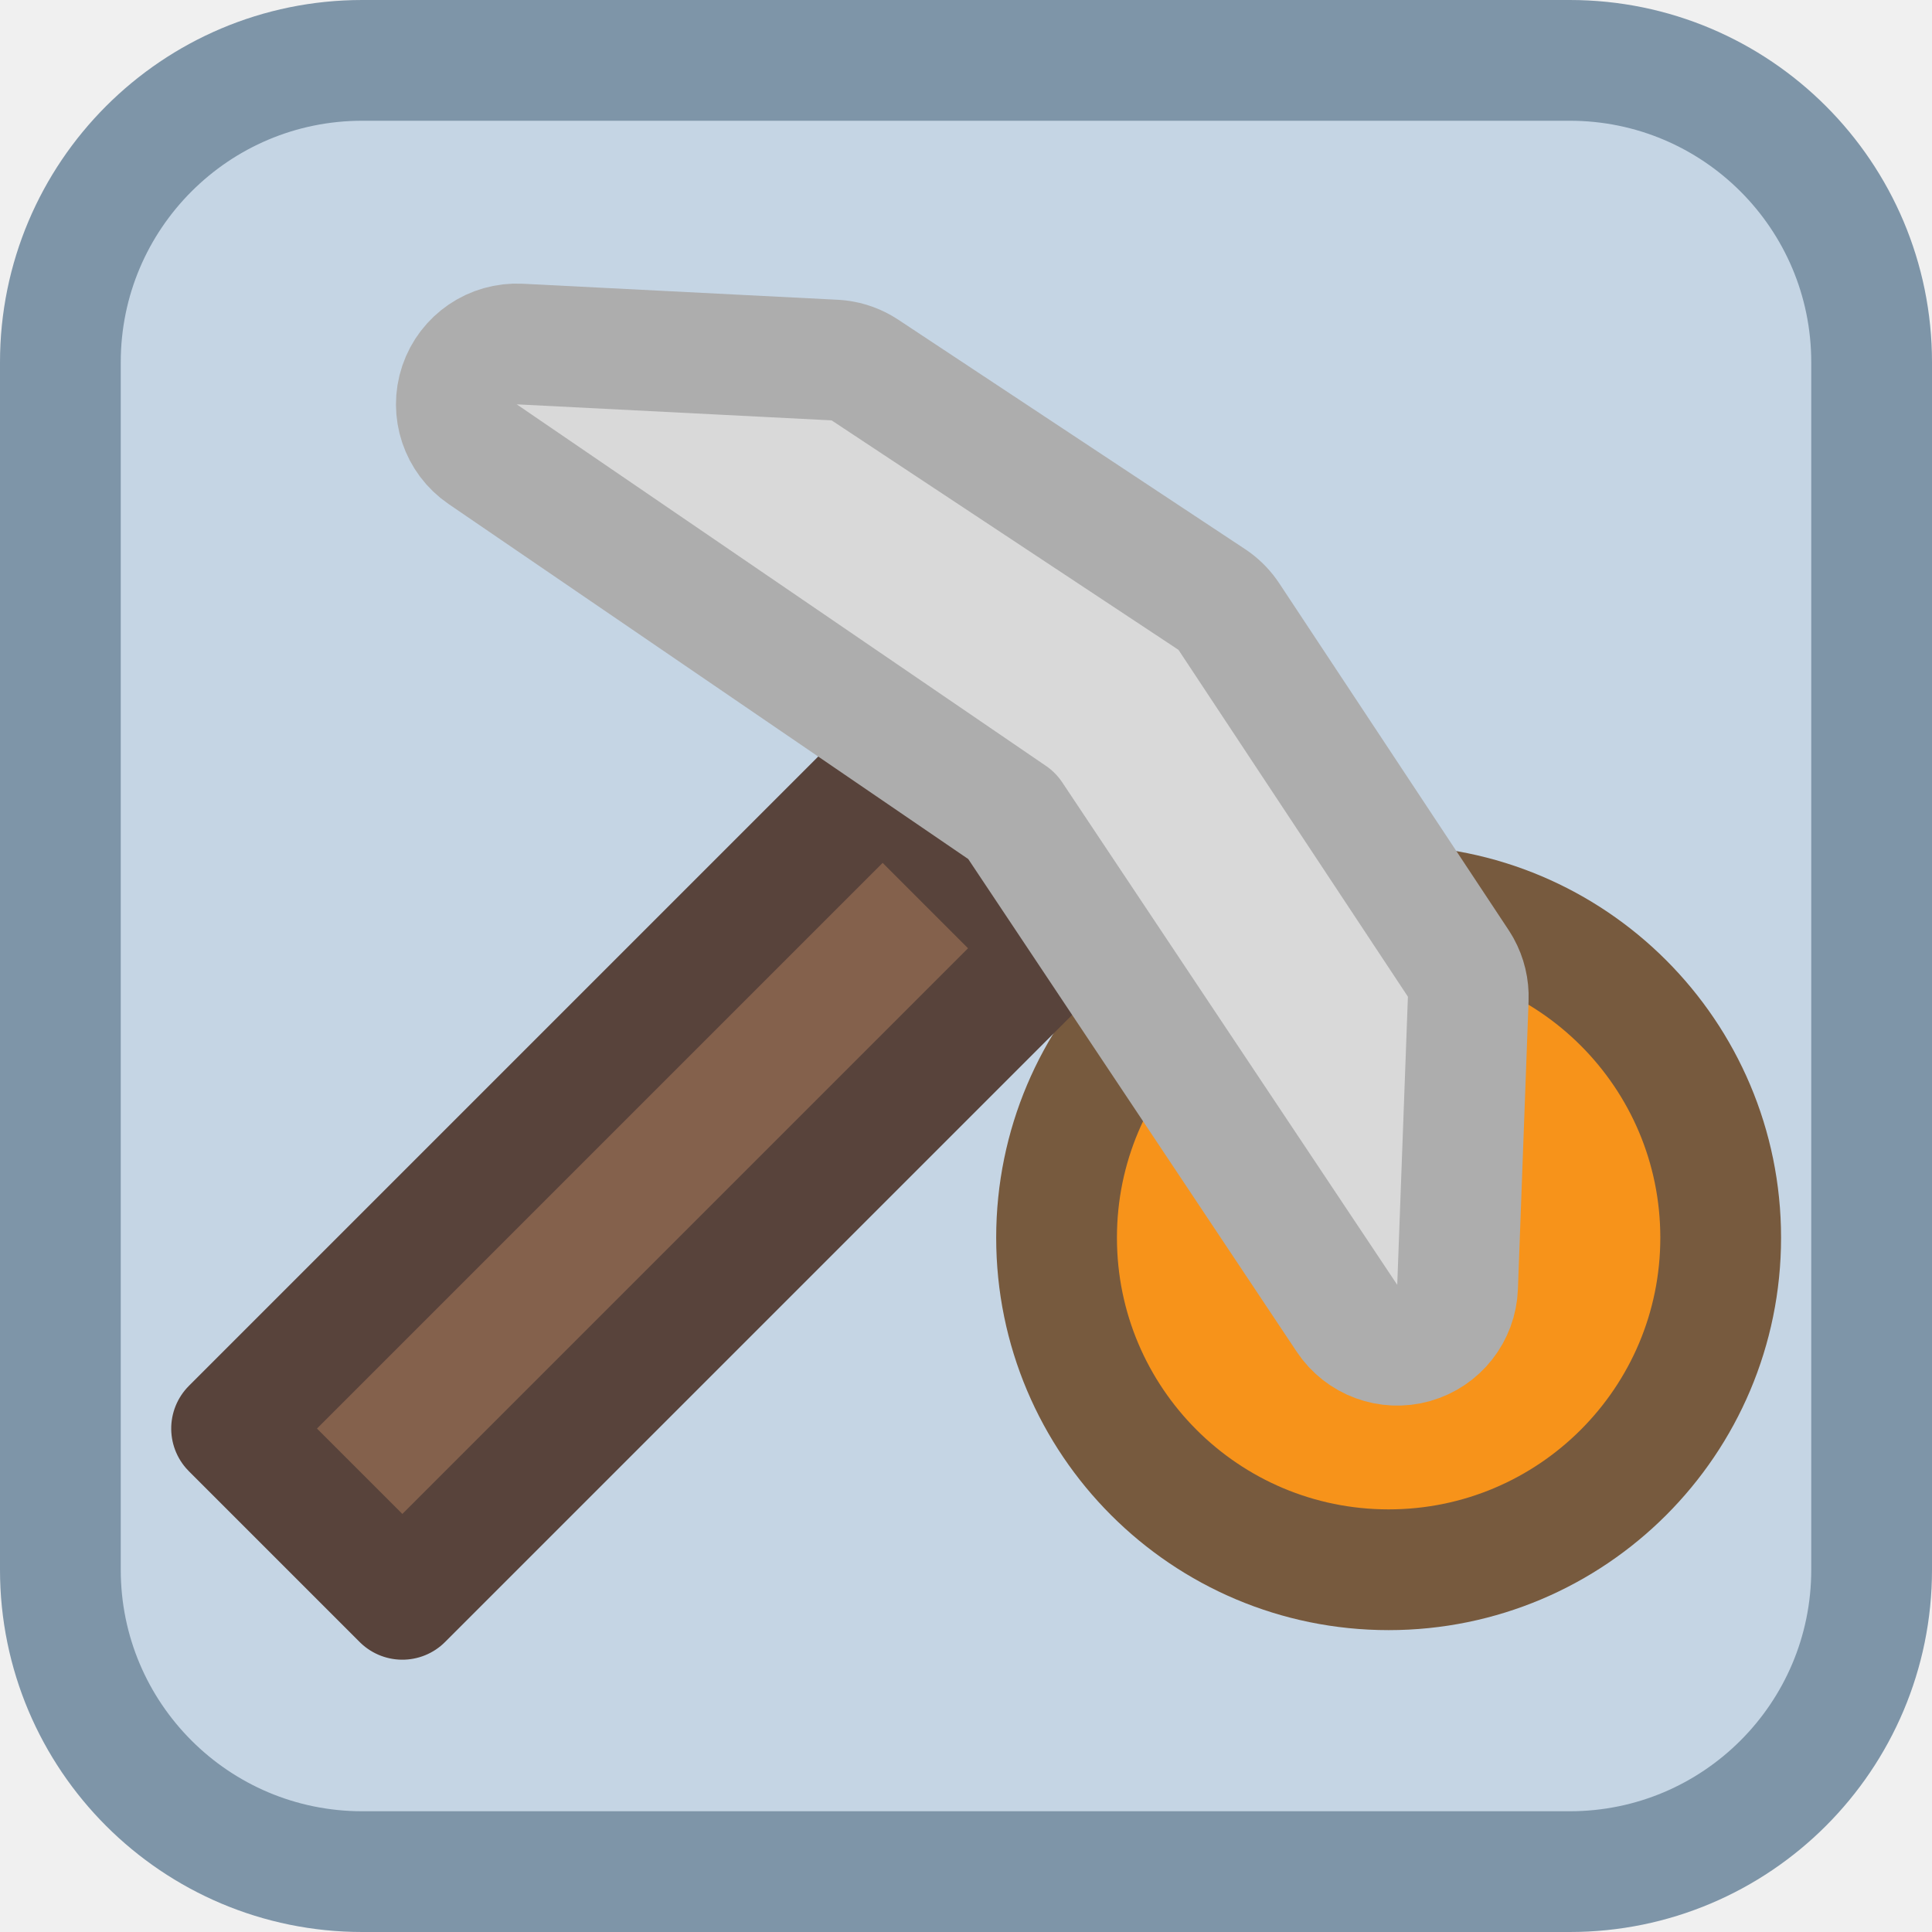
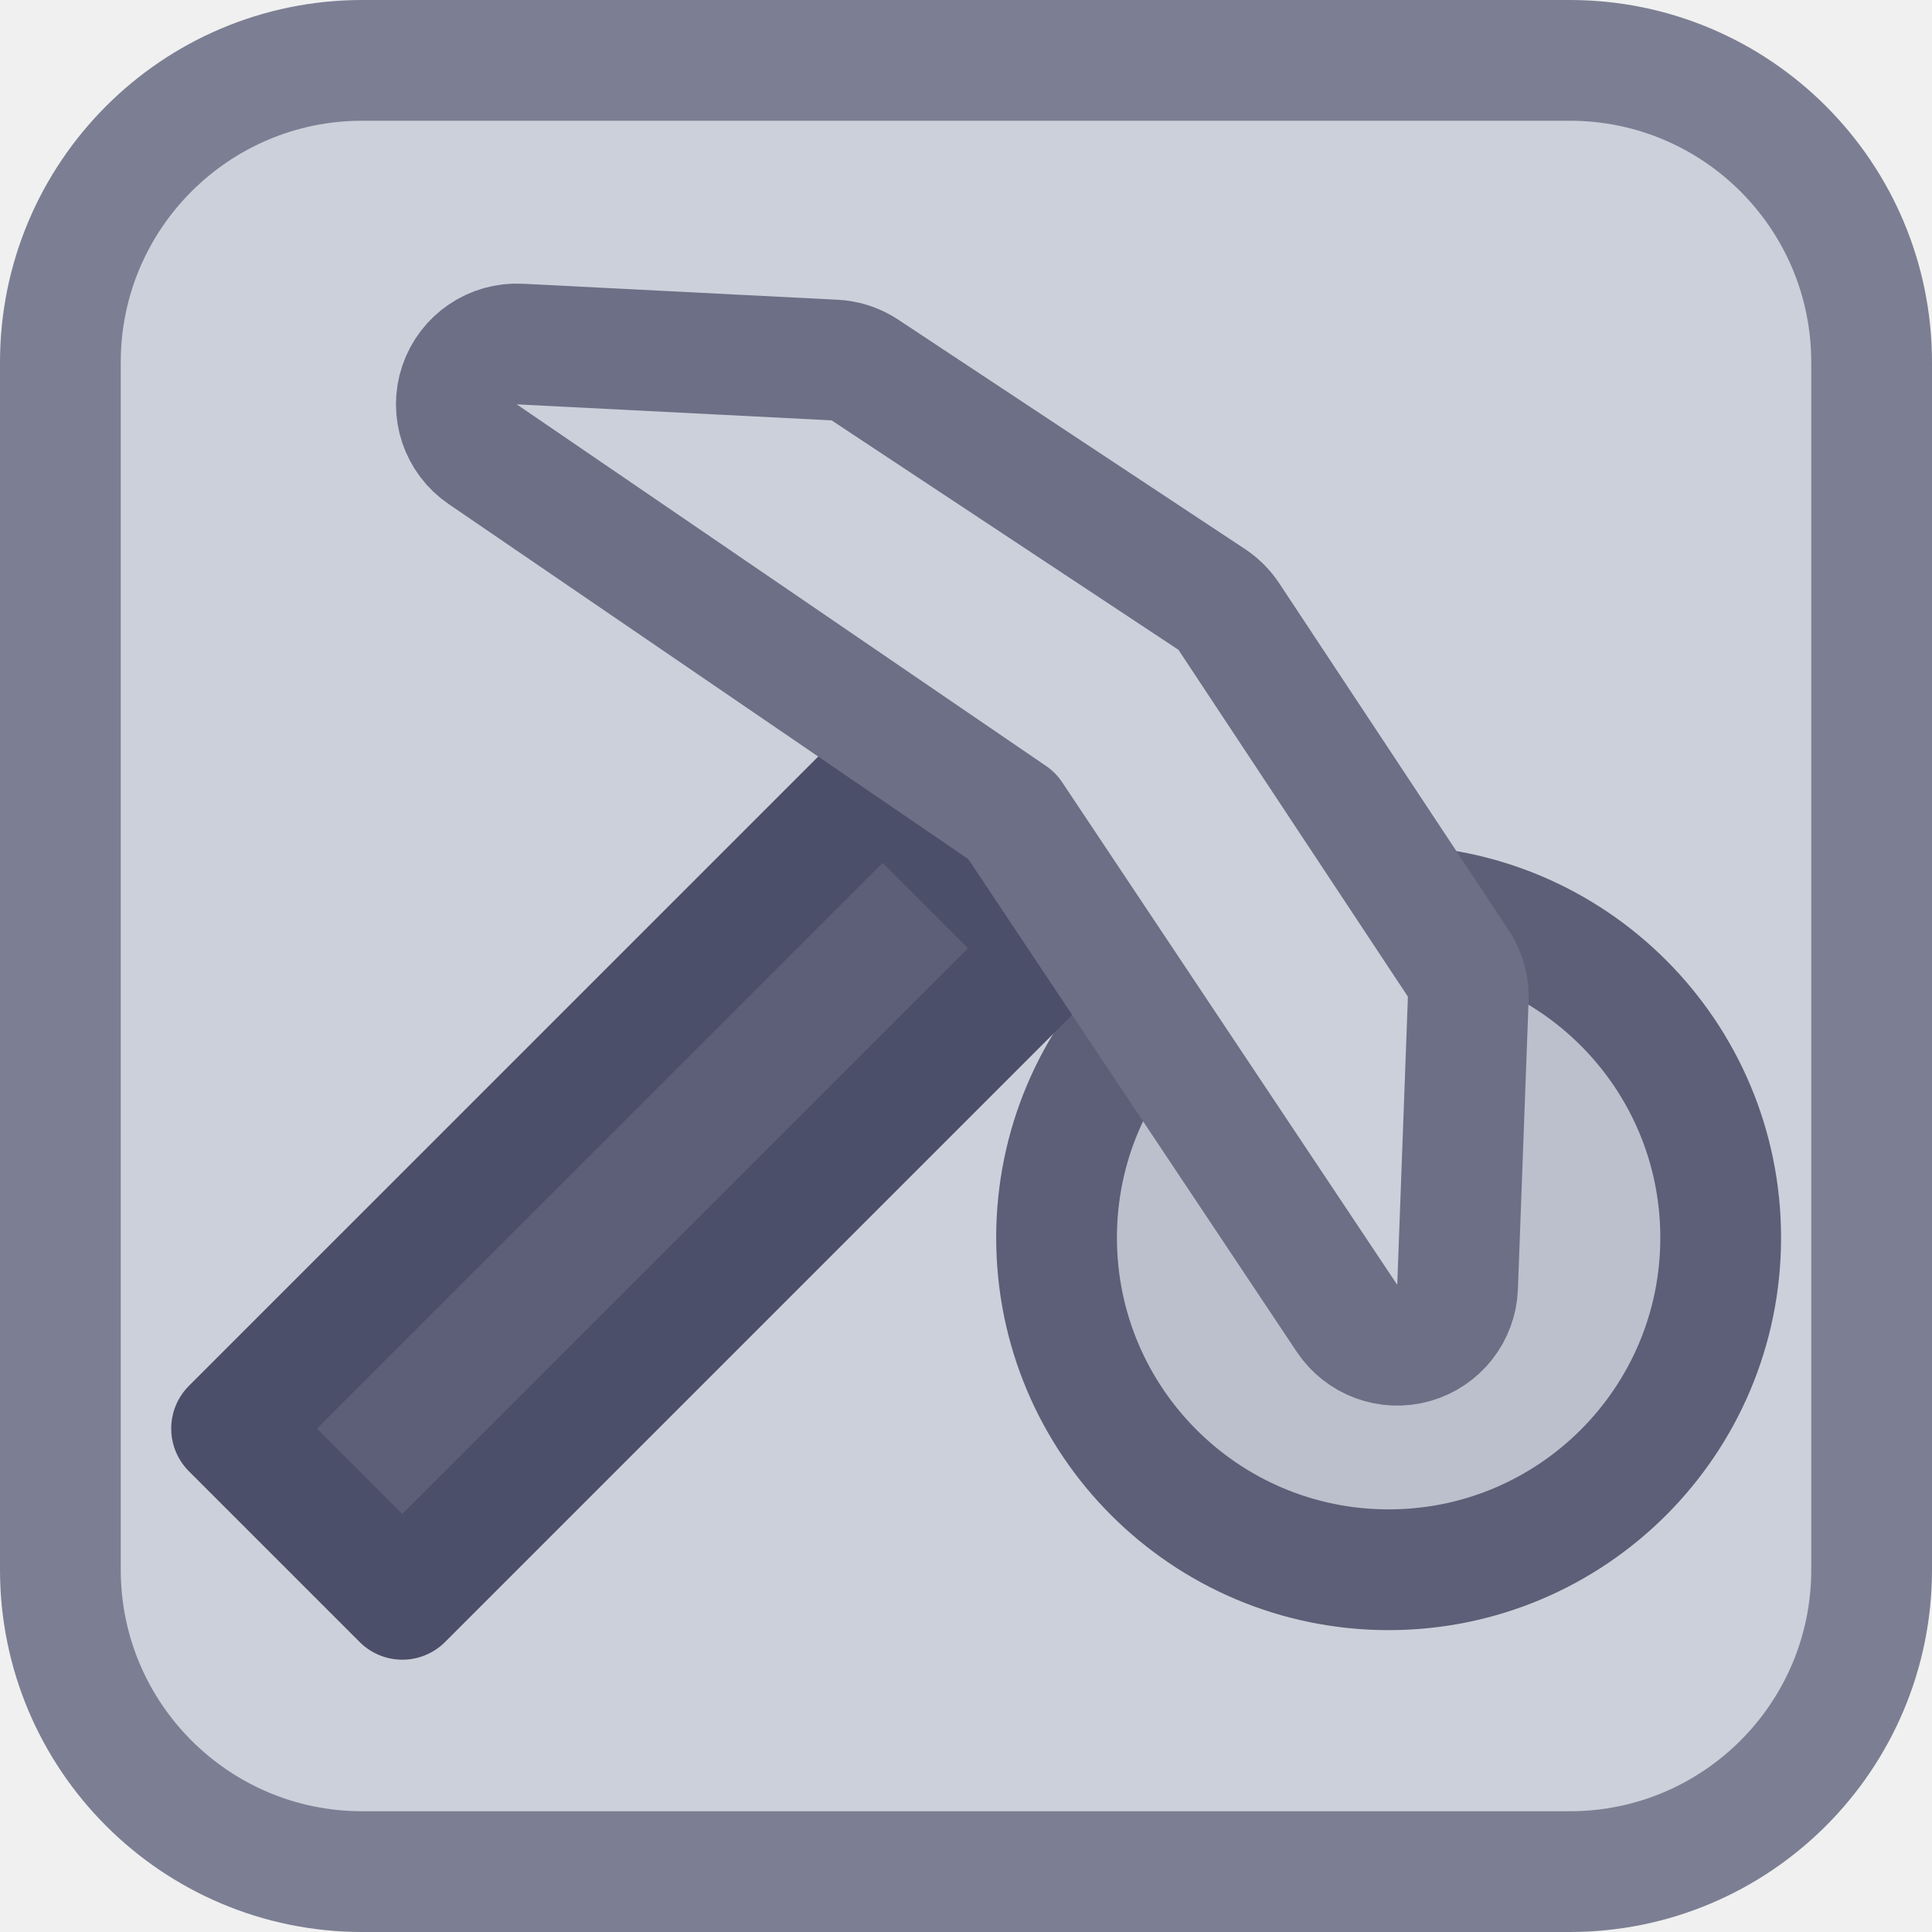
- <svg xmlns="http://www.w3.org/2000/svg" width="128" height="128" viewBox="0 0 128 128" fill="none" version="1.1" id="svg87">
-   <mask id="path-2-outside-1_0_1" maskUnits="userSpaceOnUse" x="28" y="33" width="91" height="63" fill="#000000">
-     <rect fill="#ffffff" x="28" y="33" width="91" height="63" id="rect2" />
-     <path d="M 70.425,63.256 36.471,79.722 V 71.898 L 61.527,60.494 61.272,60.929 v -1.099 l 0.256,0.46 -25.057,-11.429 V 41.062 L 70.425,57.528 Z M 110.605,81 v 6.494 H 77.341 V 81 Z" id="path2" />
-   </mask>
-   <mask id="path-5-outside-2_0_1" maskUnits="userSpaceOnUse" x="387" y="383" width="50" height="55" fill="#000000">
-     <rect fill="#ffffff" x="387" y="383" width="50" height="55" id="rect5" />
-     <path d="m 428.984,413.256 -33.955,16.466 v -7.824 l 25.057,-11.404 -0.256,0.435 v -1.099 l 0.256,0.46 -25.057,-11.429 v -7.799 l 33.955,16.466 z" id="path5" />
-   </mask>
-   <mask id="mask0_0_1" maskUnits="userSpaceOnUse" x="520" y="1" width="126" height="126">
-     <rect x="524" y="5" width="118" height="118" rx="24" fill="#bcbdbf" stroke="#ffffff" stroke-width="8" id="rect41" />
-   </mask>
-   <mask id="path-55-inside-3_0_1" fill="#ffffff">
-     <path d="M 519,24 C 519,10.745 529.745,0 543,0 h 80 c 13.255,0 24,10.745 24,24 v 80 c 0,13.255 -10.745,24 -24,24 h -80 c -13.255,0 -24,-10.745 -24,-24 z" id="path45" />
-   </mask>
-   <mask id="mask1_0_1" maskUnits="userSpaceOnUse" x="520" y="173" width="126" height="126">
-     <rect x="524" y="177" width="118" height="118" rx="24" fill="#bcbdbf" stroke="#ffffff" stroke-width="8" id="rect48" />
-   </mask>
-   <mask id="path-65-inside-4_0_1" fill="#ffffff">
-     <path d="m 519,196 c 0,-13.255 10.745,-24 24,-24 h 80 c 13.255,0 24,10.745 24,24 v 80 c 0,13.255 -10.745,24 -24,24 h -80 c -13.255,0 -24,-10.745 -24,-24 z" id="path53" />
-   </mask>
-   <g id="g113" transform="translate(-348)">
-     <rect x="352" y="4" width="120" height="120" rx="20" fill="#c5d5e4" stroke="#7e95a8" stroke-width="8" id="rect55" />
-     <g id="g89">
-       <circle cx="440" cy="82" r="22" fill="#f7931a" stroke="#775a3e" stroke-width="8" id="circle56" />
-       <rect x="406.477" y="51.512" width="16" height="61" transform="rotate(45,406.477,51.5118)" fill="#84614c" stroke="#58433b" stroke-width="8" stroke-linejoin="round" id="rect56" />
-       <path d="m 428.447,39.831 c 0.378,0.278 0.705,0.622 0.965,1.014 l 15.202,22.981 0.162,0.267 c 0.353,0.636 0.526,1.358 0.499,2.089 l -0.707,19.092 c -0.064,1.734 -1.239,3.228 -2.909,3.7 -1.67,0.472 -3.453,-0.186 -4.416,-1.63 L 415.046,54.049 379.978,30.091 c -1.479,-1.011 -2.107,-2.882 -1.535,-4.58 0.573,-1.698 2.205,-2.808 3.995,-2.717 l 20.86,1.061 0.266,0.022 c 0.62,0.073 1.215,0.291 1.737,0.636 l 22.981,15.203 z" fill="#d9d9d9" stroke="#adadad" stroke-width="8" stroke-linejoin="round" id="path56" />
-     </g>
-   </g>
-   <mask id="path-101-outside-5_0_1" maskUnits="userSpaceOnUse" x="1040" y="24" width="114" height="90" fill="#000000">
-     <rect fill="#ffffff" x="1040" y="24" width="114" height="90" id="rect74" />
-     <path d="m 1102.36,53.723 v 0.282 l -14.06,20.297 c -2.27,-0.103 -4.56,0.294 -6.73,1.181 -0.94,0.381 -1.84,0.86 -2.69,1.427 L 1048,64.265 v 20.393 l 24.09,8.942 c 1.08,4.868 4.46,9.136 9.42,11.188 3.9,1.611 8.29,1.617 12.19,0.018 3.91,-1.6 7.02,-4.675 8.65,-8.551 0.86,-2.064 1.28,-4.287 1.22,-6.524 l 20.11,-14.284 0.49,0.009 c 12.04,0 21.83,-9.753 21.83,-21.733 0,-11.98 -9.77,-21.698 -21.83,-21.723 -12.04,0 -21.83,9.742 -21.83,21.723 z m -3.38,41.129 c -2.61,6.245 -9.81,9.184 -16.08,6.591 -2.78,-1.16 -5.03,-3.295 -6.33,-5.999 l 7.11,2.926 c 1.1,0.454 2.28,0.689 3.47,0.691 1.18,0.002 2.36,-0.229 3.46,-0.68 1.1,-0.451 2.1,-1.112 2.94,-1.946 0.84,-0.834 1.51,-1.825 1.97,-2.916 0.92,-2.204 0.93,-4.683 0.01,-6.892 -0.91,-2.208 -2.67,-3.966 -4.89,-4.887 l -7.36,-3.025 c 2.83,-1.071 6.05,-1.106 9.07,0.137 3.05,1.254 5.39,3.617 6.64,6.638 1.25,3.021 1.24,6.352 -0.02,9.361 m 25.22,-26.649 c -3.86,-0.01 -7.56,-1.54 -10.28,-4.253 -2.73,-2.713 -4.26,-6.389 -4.26,-10.223 0,-3.833 1.53,-7.508 4.26,-10.221 2.73,-2.713 6.42,-4.241 10.28,-4.252 3.86,0.009 7.56,1.538 10.28,4.251 2.73,2.713 4.26,6.388 4.27,10.222 -0.01,3.834 -1.54,7.511 -4.27,10.225 -2.72,2.713 -6.42,4.242 -10.28,4.252 z m -10.9,-14.5 c 0,-2.88 1.15,-5.644 3.2,-7.683 2.04,-2.039 4.82,-3.188 7.72,-3.192 6.03,0 10.93,4.871 10.93,10.876 0,2.881 -1.15,5.645 -3.2,7.684 -2.05,2.039 -4.83,3.186 -7.73,3.188 -2.9,-0.004 -5.68,-1.152 -7.72,-3.19 -2.05,-2.039 -3.2,-4.801 -3.2,-7.682 z" id="path74" />
-   </mask>
-   <defs id="defs87" />
+ <svg xmlns="http://www.w3.org/2000/svg" width="128" height="128" viewBox="0 0 128 128" fill="none">
+   <rect x="4" y="4" width="120" height="120" rx="20" fill="#CCD0DA" stroke="#7C7F93" stroke-width="8" />
+   <circle cx="92" cy="82" r="22" fill="#BCC0CC" stroke="#5C5F77" stroke-width="8" />
+   <rect x="58.477" y="51.512" width="16" height="61" transform="rotate(45 58.4767 51.5118)" fill="#5C5F77" stroke="#4C4F69" stroke-width="8" stroke-linejoin="round" />
+   <path d="M80.447 39.831C80.825 40.109 81.152 40.453 81.412 40.845L96.614 63.826L96.776 64.093C97.129 64.728 97.302 65.451 97.275 66.181L96.568 85.273C96.504 87.007 95.329 88.502 93.659 88.974C91.989 89.446 90.206 88.787 89.243 87.344L67.046 54.049L31.978 30.091C30.499 29.081 29.871 27.209 30.443 25.511C31.016 23.813 32.648 22.703 34.438 22.794L55.298 23.855L55.564 23.877C56.184 23.95 56.779 24.167 57.301 24.513L80.282 39.715L80.447 39.831Z" fill="#CCD0DA" stroke="#6C6F85" stroke-width="8" stroke-linejoin="round" />
</svg>
